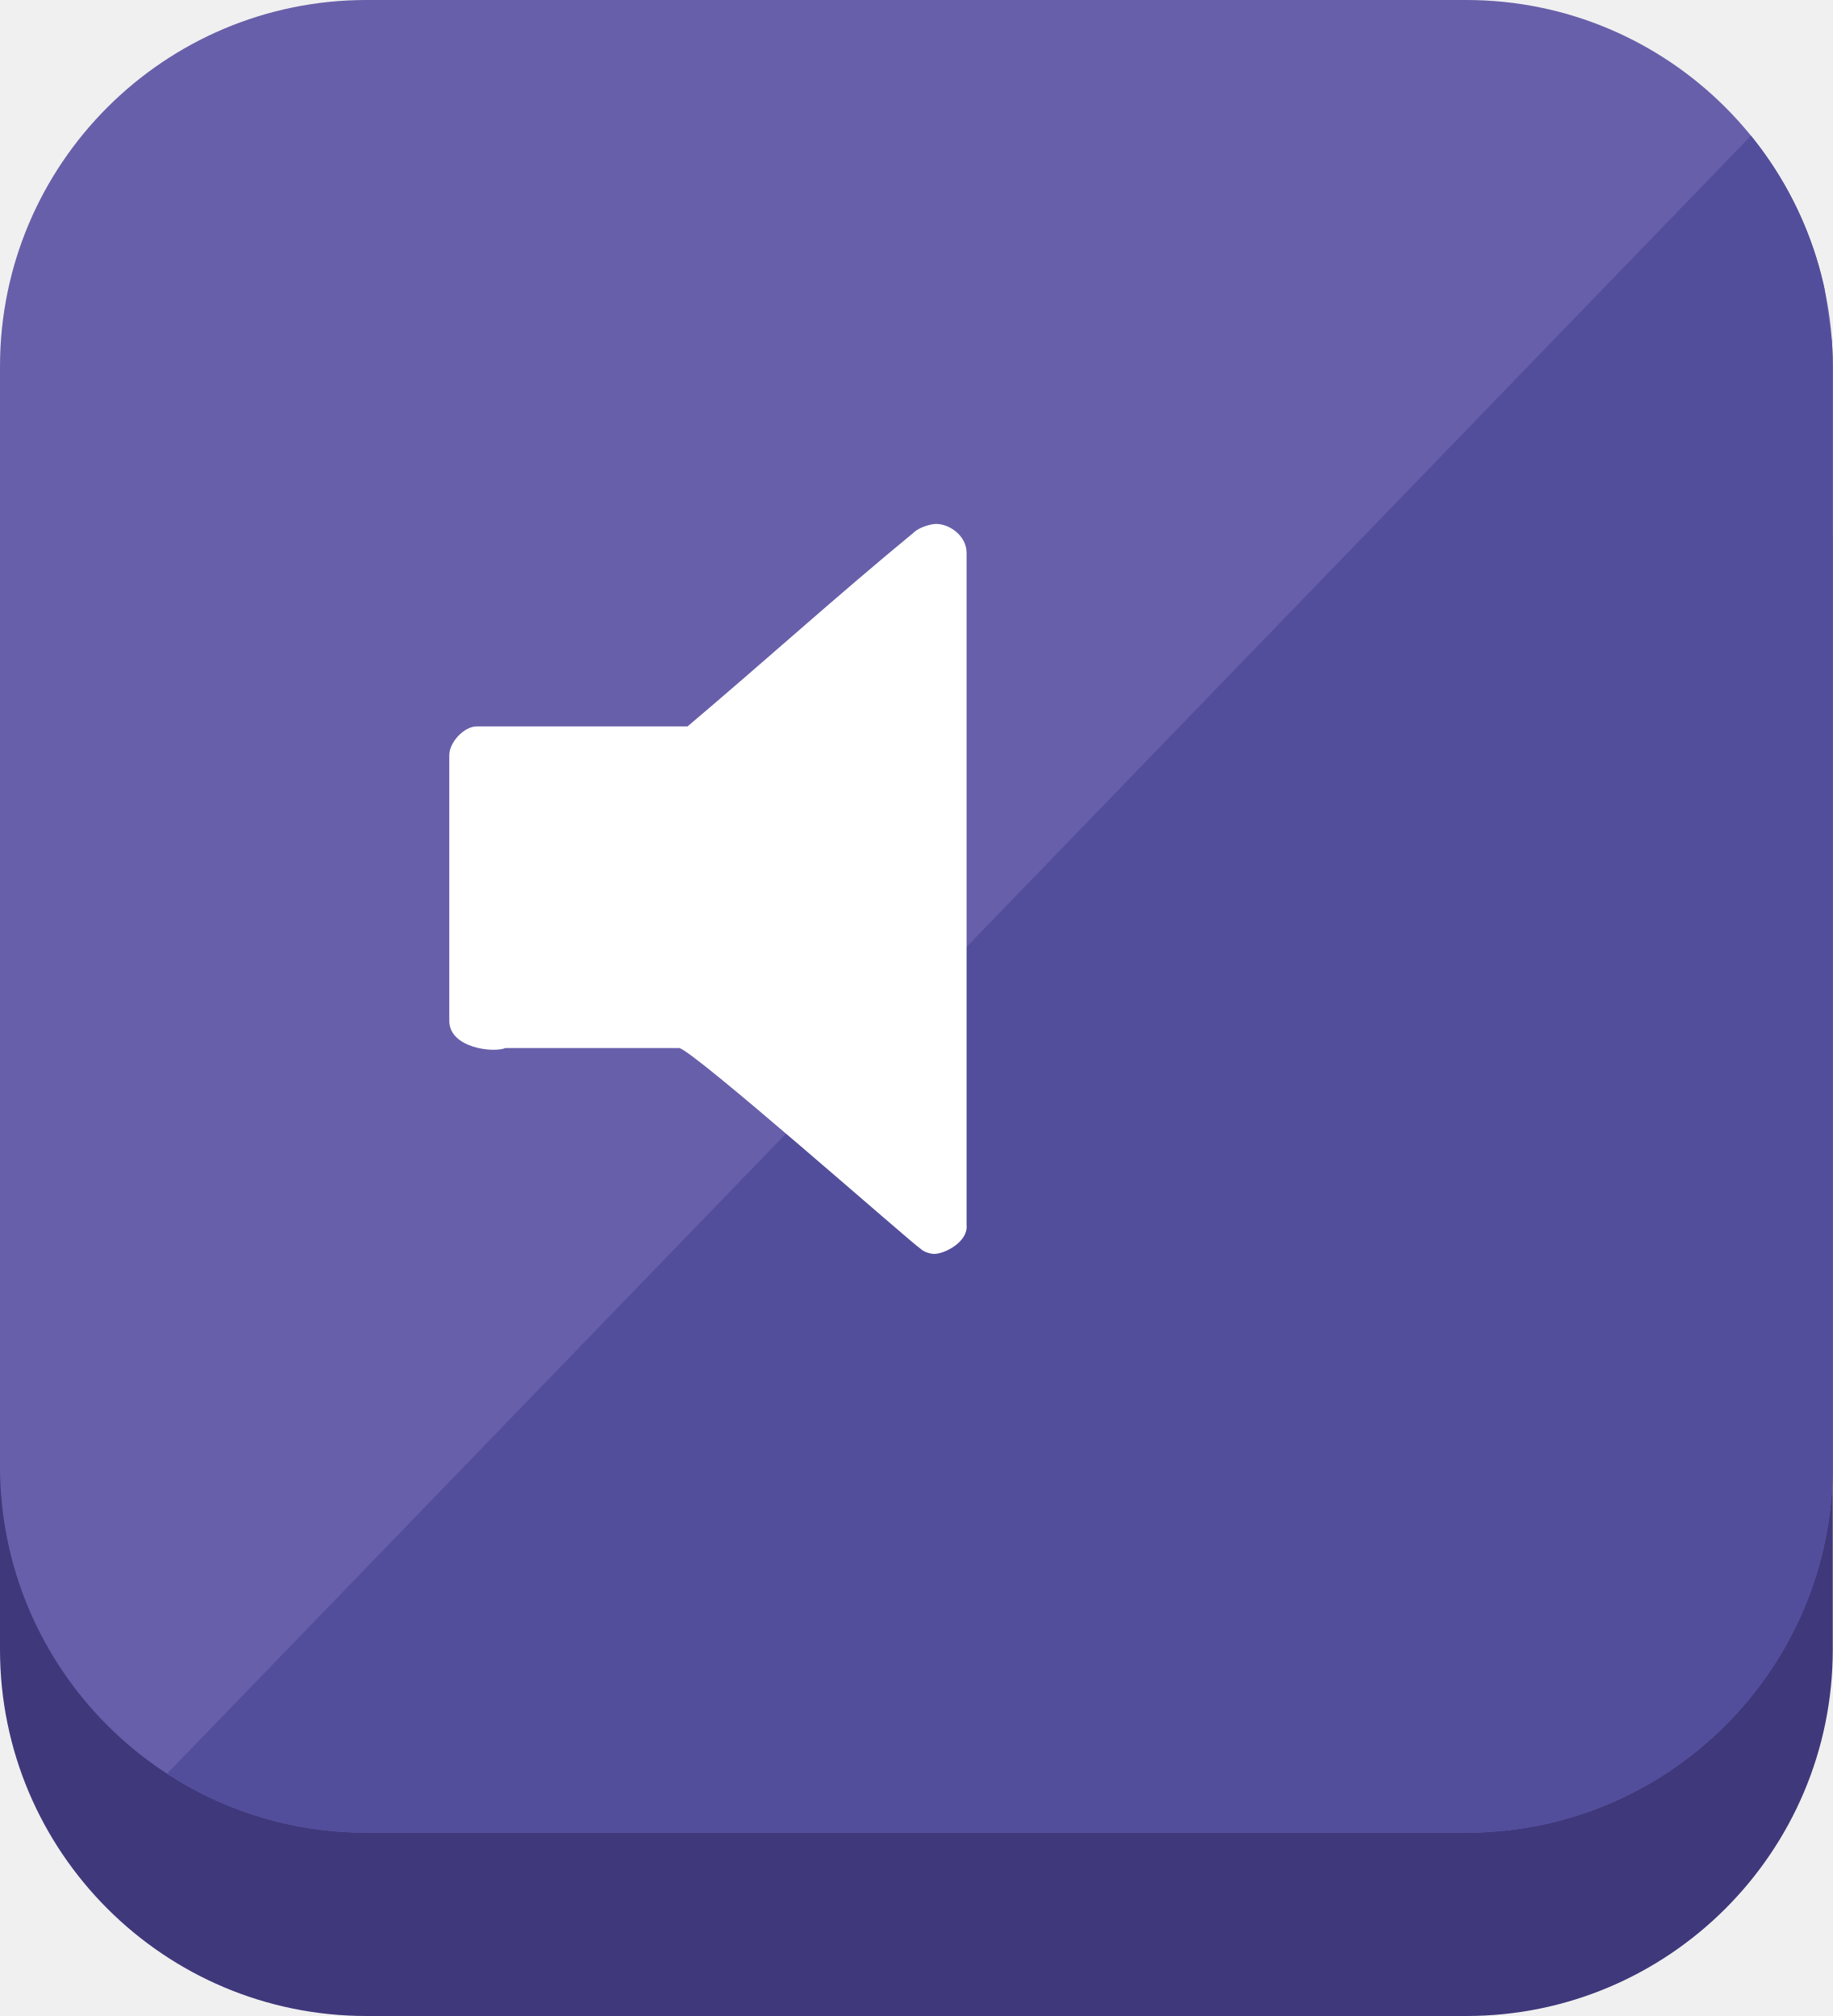
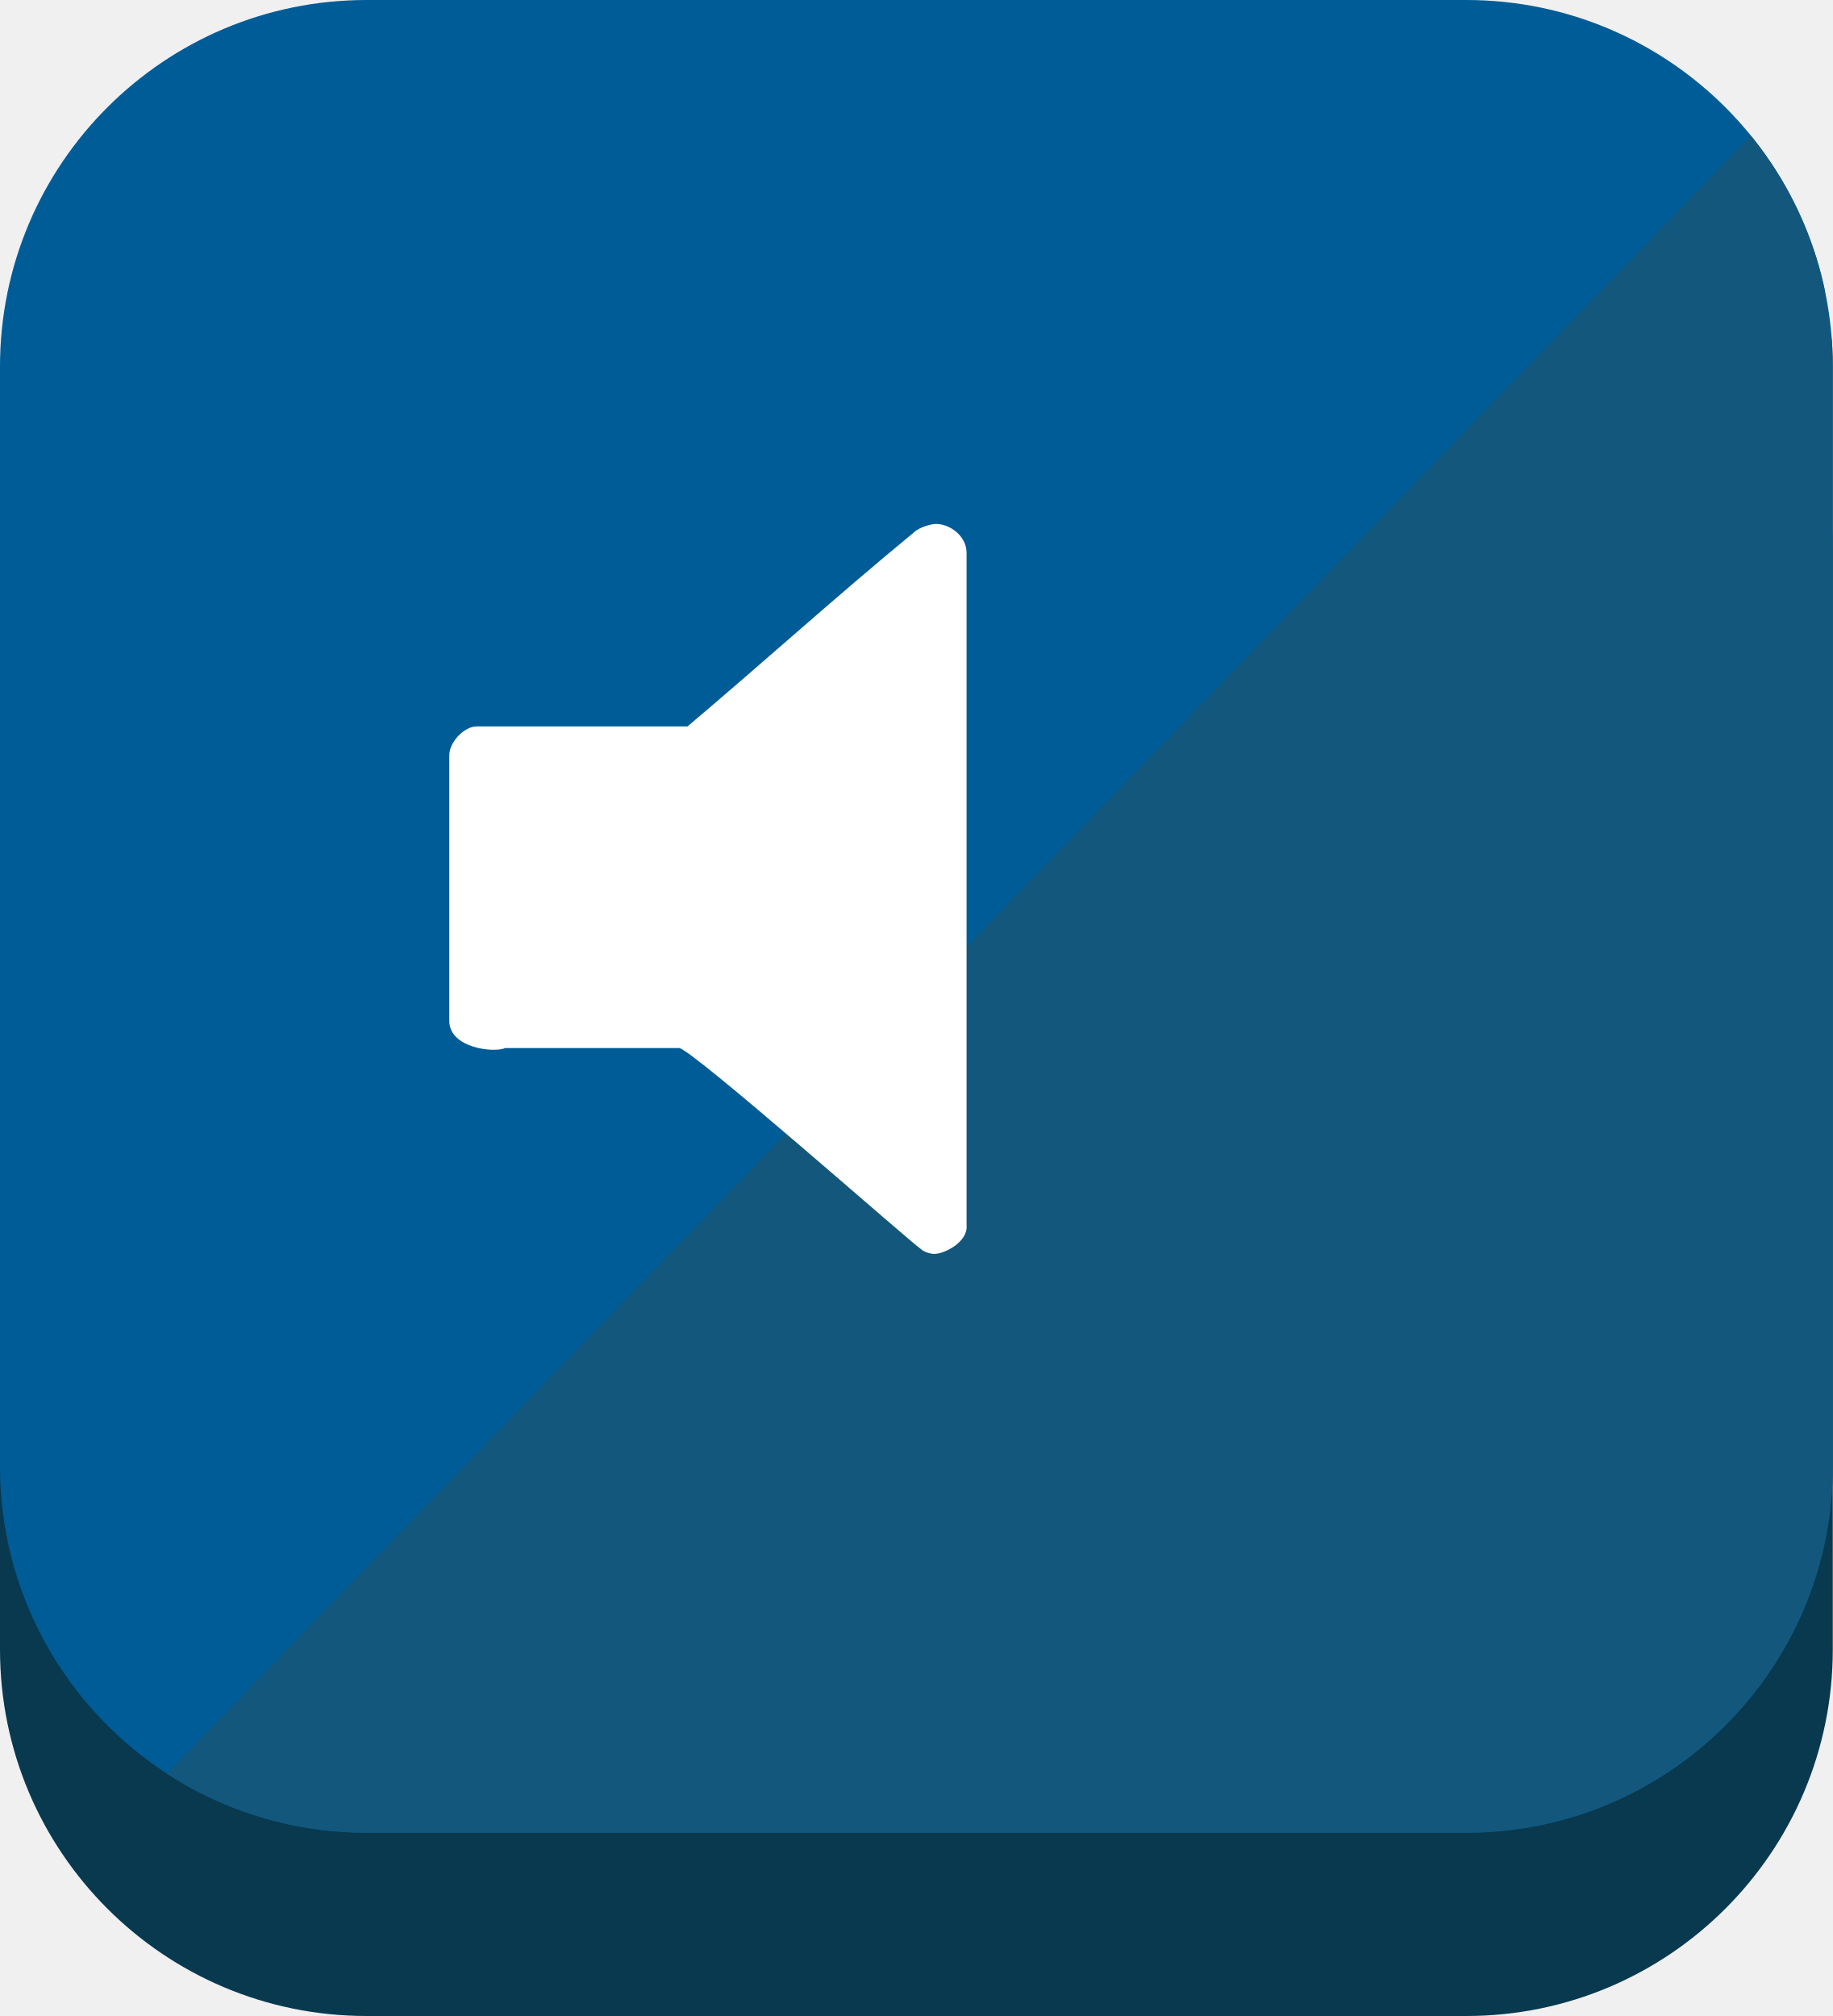
<svg xmlns="http://www.w3.org/2000/svg" xmlns:xlink="http://www.w3.org/1999/xlink" version="1.1" id="Layer_1" x="0px" y="0px" width="50px" height="55px" viewBox="0 0 50 55" enable-background="new 0 0 50 55" xml:space="preserve">
-   <path fill="#3F387B" d="M50,45c0,5.523-4.478,10-10,10H10C4.478,55,0,50.523,0,45V15C0,9.477,4.478,5,10,5h30  c5.522,0,10,4.477,10,10V45z" />
-   <path fill="#685FAA" d="M50,40c0,5.523-4.478,10-10,10H10C4.478,50,0,45.523,0,40V10C0,4.477,4.478,0,10,0h30  c5.522,0,10,4.477,10,10V40z" />
+   <path fill="#08394F" d="M50,45c0,5.523-4.478,10-10,10H10C4.478,55,0,50.523,0,45V15C0,9.477,4.478,5,10,5h30  c5.522,0,10,4.477,10,10V45z" />
+   <path fill="#005C97" d="M50,40c0,5.523-4.478,10-10,10H10C4.478,50,0,45.523,0,40V10C0,4.477,4.478,0,10,0h30  c5.522,0,10,4.477,10,10V40z" />
  <g>
    <defs>
      <path id="SVGID_1_" d="M50,40c0,5.523-4.478,10-10,10H10C4.478,50,0,45.523,0,40V10C0,4.477,4.478,0,10,0h30    c5.522,0,10,4.477,10,10V40z" />
    </defs>
    <clipPath id="SVGID_2_">
      <use xlink:href="#SVGID_1_" overflow="visible" />
    </clipPath>
-     <polygon clip-path="url(#SVGID_2_)" fill="#524E9B" points="49,2.429 3,50 55.75,50  " />
+     <polygon clip-path="url(#SVGID_2_)" fill="#13577C" points="49,2.429 3,50 55.75,50  " />
  </g>
  <path fill-rule="evenodd" clip-rule="evenodd" fill="#FFFFFF" d="M26.369,15.082v18.337c0.047,0.465-0.603,0.79-0.882,0.79  c-0.093,0-0.278-0.046-0.371-0.139c-0.232-0.14-6.267-5.478-6.592-5.478h-4.735c-0.325,0.139-1.532,0-1.532-0.742v-7.243  c0-0.372,0.418-0.789,0.742-0.789h5.757c2.089-1.764,4.087-3.574,6.175-5.292c0.14-0.139,0.464-0.232,0.604-0.232  C25.905,14.292,26.369,14.617,26.369,15.082z" />
</svg>
